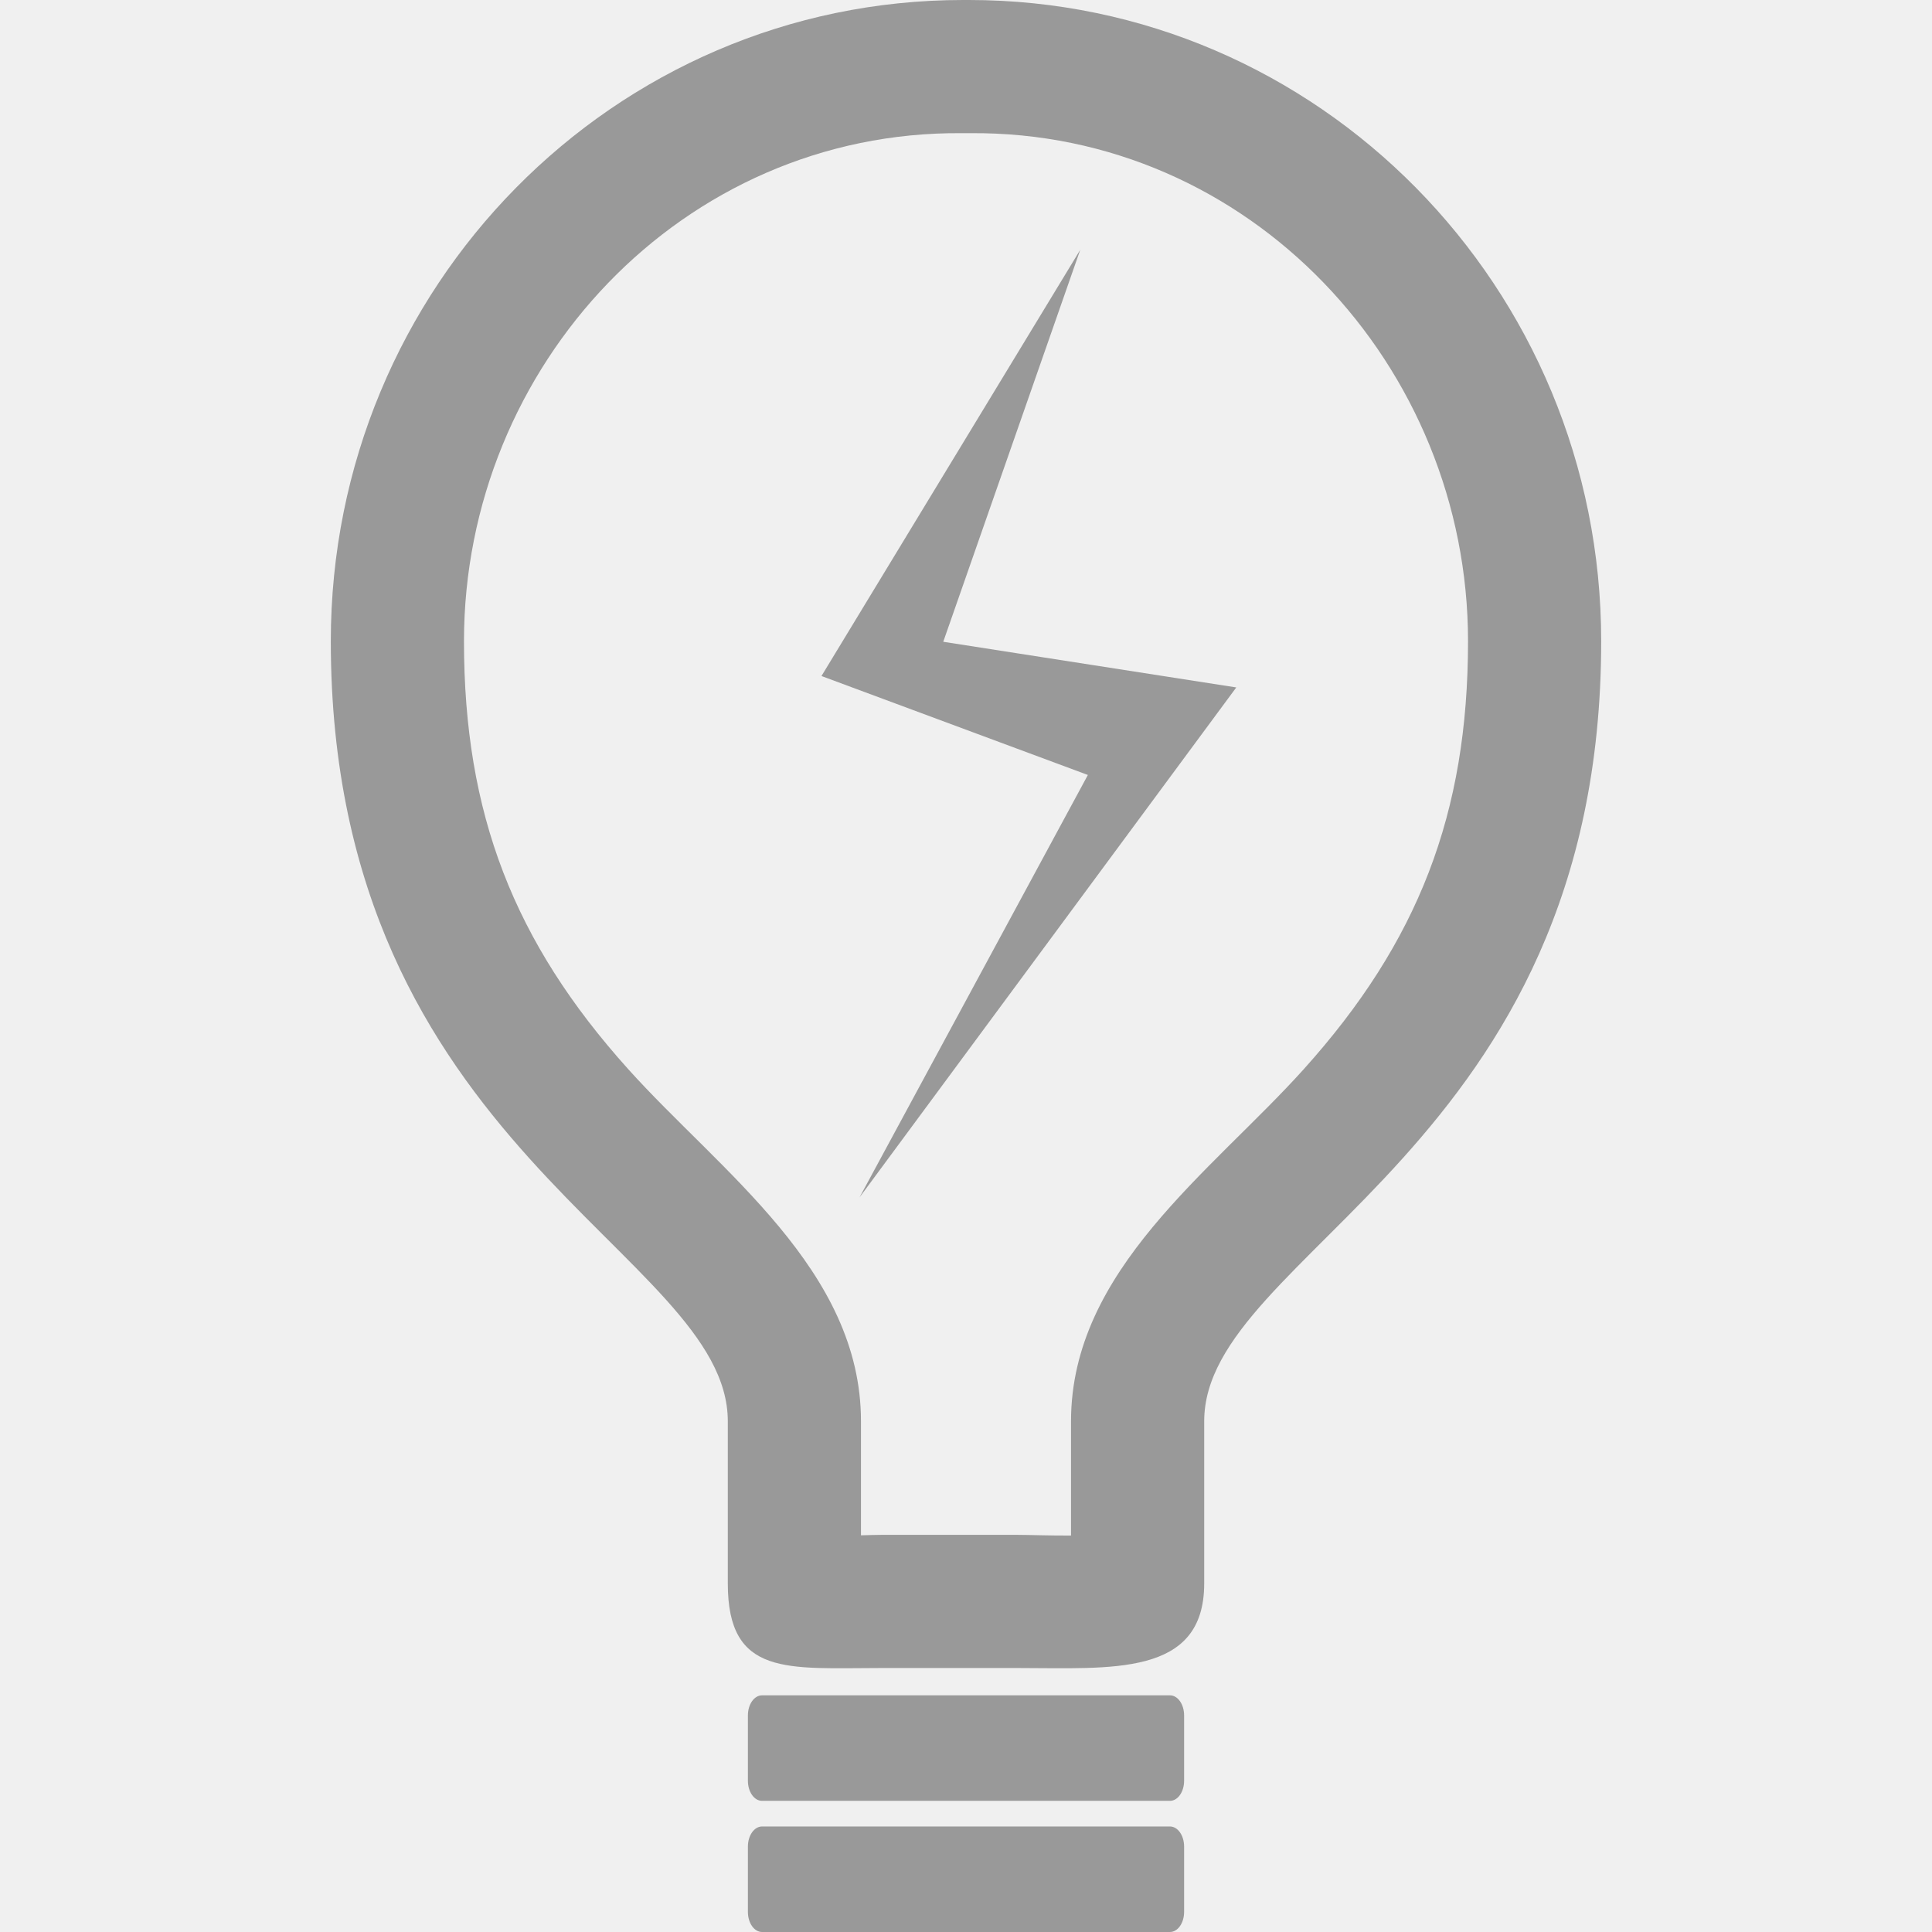
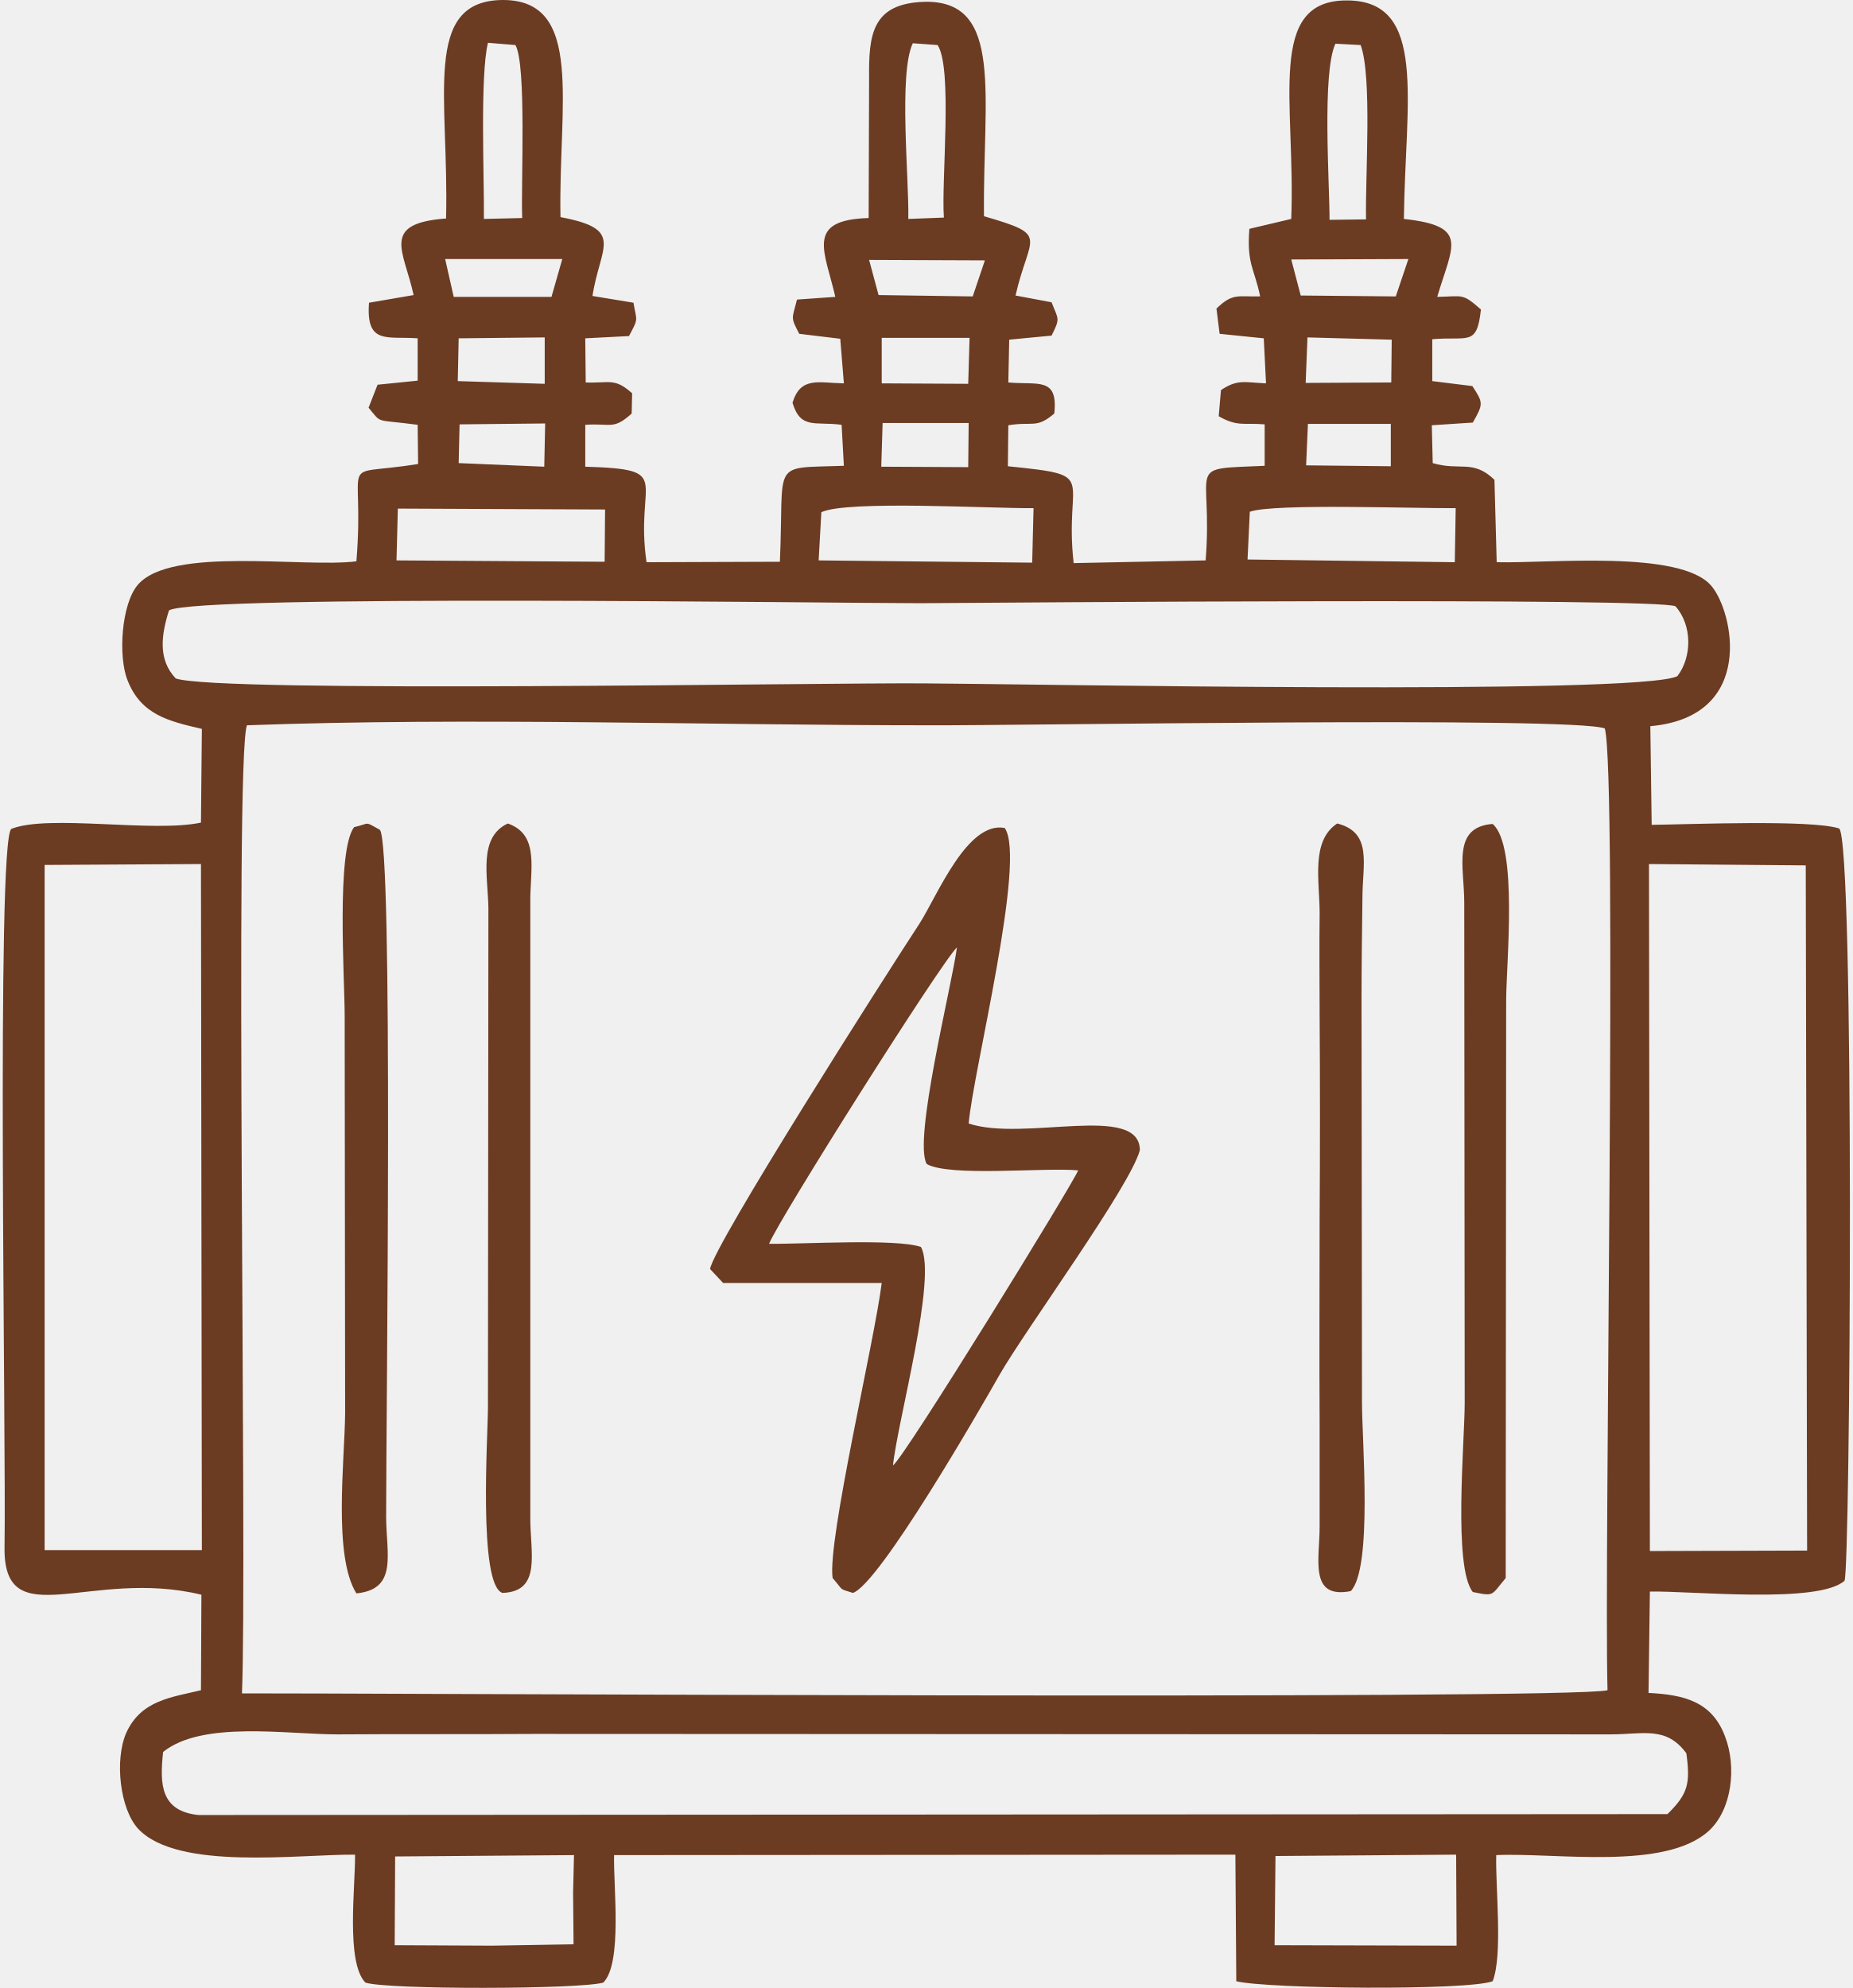
- <svg xmlns="http://www.w3.org/2000/svg" viewBox="0 0 48 48" width="48" height="48" version="1.1" id="svg3">
-   <defs id="defs1">
-     <style type="text/css" id="style1">
+ <svg xmlns="http://www.w3.org/2000/svg" xml:space="preserve" width="41px" height="44px" version="1.1" style="shape-rendering:geometricPrecision; text-rendering:geometricPrecision; image-rendering:optimizeQuality; fill-rule:evenodd; clip-rule:evenodd" viewBox="0 0 41 44.13">
+   <defs>
+     <style type="text/css">
   
-     .str3 {stroke:#999999;stroke-width:75;stroke-miterlimit:38.202}
-     .str4 {stroke:black;stroke-width:20;stroke-miterlimit:22.926}
-     .str1 {stroke:gray;stroke-width:20;stroke-miterlimit:22.926}
-     .str0 {stroke:#999999;stroke-width:20;stroke-miterlimit:22.926}
-     .str5 {stroke:#B3B3B3;stroke-width:20;stroke-miterlimit:22.926}
-     .str2 {stroke:#999999;stroke-width:61.73;stroke-miterlimit:22.926}
-     .fil3 {fill:none}
-     .fil4 {fill:black}
-     .fil0 {fill:#999999}
-     .fil1 {fill:#B3B3B3}
-     .fil2 {fill:white}
+     .fil0 {fill:#6B3B22}
   
  </style>
  </defs>
-   <path id="polygon2" style="fill:#999999" class="fil0" transform="matrix(0.00865233,0,0,0.00865233,-210.7689,-33.7864)" d="m 26827.88,7343.16 1081.84,-1464.33 -841.43,-131.13 393.4,-1125.56 -743.09,1223.91 764.94,284.13 z m -279.91,1806.38 h 1171.29 c 22.503,0 40.62,25.734 40.62,57.7 v 187.59 c 0,31.966 -18.117,57.7 -40.62,57.7 h -1171.29 c -22.504,0 -40.62,-25.734 -40.62,-57.7 V 9207.24 c 0,-31.966 18.116,-57.7 40.62,-57.7 z m 0,-376.59 h 1171.29 c 22.503,0 40.62,25.734 40.62,57.7 v 187.59 c 0,31.966 -18.117,57.7 -40.62,57.7 h -1171.29 c -22.504,0 -40.62,-25.734 -40.62,-57.7 v -187.59 c 0,-31.966 18.116,-57.7 40.62,-57.7 z m 577.062,-4868.059 c -1002.67,0 -1815.352,824.412 -1815.352,1841.312 0,1459 1139.956,1753.673 1139.956,2239.733 v 465.915 c 0,268.75 172.444,242.664 441.085,242.664 h 390.519 c 268.65,0 536.344,26.096 536.344,-242.664 v -465.915 c 0,-486.06 1139.957,-780.733 1139.957,-2239.733 0,-1016.9 -812.683,-1841.312 -1815.353,-1841.312 h -8.352 -0.451 z m -3.16,382.393 h 9.932 13.544 c 802.27,-6.64 1429.8,667.109 1429.8,1458.919 0,495.46 -143.325,863.786 -471.785,1228.896 -264.55,294.07 -668.172,576.317 -668.172,1010.837 v 328.217 c -58.01,0.43 -120.111,-2.032 -153.951,-2.032 h -390.519 c -16.24,0 -36.721,0.753 -58.691,1.355 v -327.54 c 0,-434.52 -403.623,-716.767 -668.173,-1010.837 -328.47,-365.11 -471.784,-733.436 -471.784,-1228.896 0,-791.81 627.539,-1465.559 1429.799,-1458.919 z" />
+   <g id="Capa_x0020_1">
+     <g id="energiaelectrica">
+       <path class="fil0" d="M28.25 41.2l4.01 -0.03 0.01 2.02 -4.04 -0.01 0.02 -1.98zm-19.54 0.01l3.97 -0.03 -0.02 0.82 0.01 1.16 -1.81 0.03 -2.16 -0.01 0.01 -1.97zm-5.15 -2.32c0.87,-0.7 2.74,-0.39 3.87,-0.39 1.45,-0.01 2.9,0 4.35,-0.01l23.9 0.01c0.74,0 1.24,-0.19 1.69,0.42 0.09,0.67 0.04,0.9 -0.42,1.35l-32.61 0.02c-0.83,-0.09 -0.86,-0.67 -0.78,-1.4zm1.75 -1.3c0.12,-2.82 -0.17,-20.74 0.11,-21.49 4.93,-0.18 10.19,0 15.16,0 1.89,0.01 14.26,-0.2 14.98,0.07 0.28,1.02 -0.02,18.48 0.06,21.35 -0.84,0.22 -28.57,0.06 -30.31,0.07zm31.23 -18.41l3.48 0.03 0.03 15.21 -3.49 0.01 -0.02 -15.25zm-35.61 0.02l3.47 -0.02 0.02 15.23 -3.49 0 0 -15.21zm2.76 -5.65c0.6,-0.36 14.71,-0.16 16.67,-0.16 1.66,-0.01 16.42,-0.13 16.77,0.07 0.37,0.42 0.37,1.12 0.04,1.55 -0.87,0.43 -14.58,0.17 -16.7,0.16 -2.2,-0.02 -15.71,0.22 -16.63,-0.11 -0.4,-0.42 -0.32,-0.97 -0.15,-1.51zm23.99 -2.19c0.52,-0.19 3.7,-0.07 4.57,-0.08l-0.02 1.2 -4.6 -0.06 0.05 -1.06zm-9.51 0.01c0.57,-0.27 3.76,-0.08 4.71,-0.09l-0.03 1.21 -4.74 -0.05 0.06 -1.07zm-9.4 -0.08l4.6 0.02 -0.01 1.16 -4.62 -0.03 0.03 -1.15zm20.2 -1.88l1.84 0 0 0.94 -1.88 -0.02 0.04 -0.92zm-9.44 -0.02l1.91 0 -0.01 0.98 -1.93 -0.01 0.03 -0.97zm-9.39 0.03l1.9 -0.02 -0.02 0.96 -1.9 -0.08 0.02 -0.86zm18.82 -1.93l1.87 0.05 -0.01 0.95 -1.9 0.01 0.04 -1.01zm-9.45 0.01l1.95 0 -0.03 1.02 -1.92 -0.01 0 -1.01zm-9.39 0.01l1.91 -0.02 0 1.03 -1.93 -0.06 0.02 -0.95zm11.68 -1.73l-0.27 0.8 -2.09 -0.03 -0.21 -0.78 2.57 0.01zm-9.38 -0.03l-0.24 0.84 -2.17 0 -0.19 -0.84 2.6 0zm18.5 0.83l-2.11 -0.02 -0.21 -0.8 2.6 -0.01 -0.28 0.83zm-0.78 -5.58c0.26,0.7 0.1,2.93 0.12,3.87l-0.81 0.01c0,-0.84 -0.17,-3.26 0.13,-3.91l0.56 0.03zm-9.39 0c0.34,0.51 0.08,3.02 0.14,3.83l-0.79 0.03c0.02,-0.88 -0.22,-3.23 0.1,-3.9l0.55 0.04zm-10.07 3.86c0.01,-0.89 -0.09,-3.17 0.09,-3.91l0.61 0.05c0.25,0.44 0.12,3.1 0.15,3.84l-0.85 0.02zm-0.84 -0.01c-1.47,0.11 -0.93,0.72 -0.72,1.7l-0.99 0.17c-0.07,0.94 0.4,0.74 1.08,0.79l0 0.94 -0.89 0.09 -0.2 0.51c0.31,0.37 0.12,0.25 1.09,0.38l0.01 0.87c-1.86,0.3 -1.17,-0.28 -1.37,2.16 -1.17,0.15 -4.11,-0.34 -4.85,0.52 -0.37,0.43 -0.44,1.6 -0.23,2.12 0.3,0.77 0.92,0.91 1.65,1.08l-0.02 2.08c-1.06,0.23 -3.38,-0.19 -4.21,0.14 -0.34,0.28 -0.11,13.69 -0.15,15.94 -0.03,1.99 1.9,0.46 4.37,1.06l-0.01 2.12c-0.66,0.16 -1.33,0.22 -1.66,0.95 -0.26,0.6 -0.14,1.69 0.27,2.13 0.88,0.93 3.55,0.56 4.81,0.57 0.01,0.69 -0.21,2.39 0.23,2.84 0.48,0.16 4.77,0.15 5.28,0 0.43,-0.43 0.22,-2.15 0.24,-2.83l13.79 -0.01 0.02 2.81c0.69,0.17 5.13,0.21 5.69,0 0.23,-0.58 0.06,-2.08 0.08,-2.8 1.31,-0.06 3.75,0.35 4.72,-0.54 0.51,-0.47 0.62,-1.41 0.36,-2.09 -0.29,-0.78 -0.91,-0.93 -1.7,-0.97l0.03 -2.25c0.9,-0.02 3.74,0.28 4.32,-0.24 0.13,-0.21 0.23,-16.44 -0.12,-16.7 -0.62,-0.2 -3.31,-0.09 -4.16,-0.08l-0.03 -2.19c2.36,-0.21 1.84,-2.56 1.35,-3.12 -0.69,-0.8 -3.61,-0.49 -4.76,-0.52l-0.05 -1.83c-0.48,-0.46 -0.76,-0.19 -1.37,-0.37l-0.02 -0.84 0.91 -0.06c0.24,-0.42 0.23,-0.44 -0.01,-0.81l-0.89 -0.11 0 -0.93c0.8,-0.07 0.99,0.17 1.08,-0.66 -0.42,-0.37 -0.39,-0.29 -0.97,-0.28 0.34,-1.15 0.72,-1.57 -0.74,-1.73 0.03,-2.61 0.53,-4.84 -1.25,-4.85 -1.82,-0.02 -1.15,2.27 -1.25,4.85l-0.93 0.22c-0.06,0.79 0.11,0.87 0.24,1.5 -0.5,0.01 -0.61,-0.08 -0.97,0.27l0.07 0.56 0.98 0.1 0.05 1c-0.47,-0.02 -0.63,-0.1 -1,0.15l-0.05 0.58c0.42,0.24 0.56,0.14 1.02,0.18l0 0.92c-1.82,0.08 -1.14,-0.07 -1.31,2.1l-2.93 0.06c-0.22,-1.97 0.61,-1.94 -1.46,-2.15l0.01 -0.91c0.55,-0.09 0.62,0.08 1.02,-0.26 0.09,-0.82 -0.36,-0.63 -1.02,-0.69l0.02 -0.95 0.94 -0.09c0.2,-0.4 0.15,-0.35 0,-0.74l-0.8 -0.15c0.31,-1.36 0.78,-1.33 -0.7,-1.76 -0.03,-2.66 0.45,-4.79 -1.31,-4.76 -1.18,0.03 -1.25,0.73 -1.24,1.7 0,1.03 -0.01,2.07 -0.01,3.1 -1.42,0.04 -0.97,0.74 -0.74,1.75l-0.85 0.06c-0.11,0.44 -0.15,0.38 0.05,0.76l0.91 0.11 0.08 0.99c-0.56,-0.01 -0.96,-0.16 -1.14,0.43 0.18,0.6 0.5,0.41 1.09,0.49l0.05 0.91c-1.65,0.06 -1.32,-0.15 -1.42,2.13l-2.96 0.01c-0.27,-1.85 0.65,-2.06 -1.36,-2.12l0 -0.93c0.57,-0.04 0.62,0.12 1.03,-0.25l0.01 -0.45c-0.39,-0.35 -0.5,-0.22 -1.03,-0.24l-0.01 -0.98 0.97 -0.05c0.22,-0.41 0.17,-0.32 0.1,-0.74l-0.91 -0.15c0.17,-1.11 0.73,-1.48 -0.71,-1.75 -0.05,-2.49 0.54,-4.83 -1.29,-4.82 -1.79,0.02 -1.18,2.17 -1.25,4.85z" />
+       <path class="fil0" d="M20.51 25.84c0.52,0.29 2.6,0.07 3.36,0.14 -0.08,0.24 -3.85,6.37 -4.11,6.55 0.1,-0.98 0.99,-4.19 0.62,-4.85 -0.55,-0.19 -2.63,-0.06 -3.37,-0.07 0.2,-0.52 3.84,-6.28 4.17,-6.58 -0.11,0.84 -0.98,4.29 -0.67,4.81zm0.93 -0.9c0.1,-1.17 1.29,-5.87 0.8,-6.56 -0.83,-0.16 -1.49,1.49 -1.89,2.12 -0.78,1.19 -4.57,7.14 -4.65,7.67l0.29 0.31 3.52 0c-0.16,1.29 -1.21,5.72 -1.09,6.55 0.27,0.31 0.12,0.22 0.45,0.33 0.59,-0.2 2.8,-4.04 3.26,-4.85 0.58,-1.01 2.9,-4.18 3.11,-4.98 -0.01,-1.05 -2.57,-0.18 -3.8,-0.59z" />
+       <path class="fil0" d="M7.8 18.36c-0.4,0.52 -0.21,3.37 -0.21,4.2l0.01 8.81c-0.01,1.06 -0.27,3.17 0.25,4 0.93,-0.09 0.66,-0.88 0.66,-1.71 0,-2.35 0.16,-14.94 -0.14,-15.24 -0.36,-0.2 -0.2,-0.14 -0.57,-0.06z" />
+       <path class="fil0" d="M29.62 18.28c-0.59,0.39 -0.39,1.27 -0.39,1.99 -0.01,0.77 0,1.53 0,2.29 0.01,1.49 0.01,2.97 0,4.46 0,1.53 -0.01,3.05 0,4.58 0,0.76 0,1.52 0,2.28 0,0.74 -0.24,1.62 0.69,1.44 0.49,-0.51 0.25,-3.34 0.25,-4.18l-0.01 -8.92c0,-0.77 0.01,-1.53 0.02,-2.29 0,-0.75 0.23,-1.45 -0.56,-1.65z" />
+       <path class="fil0" d="M11.21 18.28c-0.66,0.31 -0.44,1.17 -0.43,1.88l-0.01 11.09c0,0.6 -0.22,3.92 0.32,4.11 0.89,-0.03 0.61,-0.91 0.62,-1.7l0 -13.62c-0.01,-0.73 0.22,-1.51 -0.5,-1.76z" />
+       <path class="fil0" d="M33.07 18.29c-0.91,0.07 -0.63,0.95 -0.63,1.75l0.01 11.1c0,0.85 -0.26,3.65 0.18,4.2 0.49,0.1 0.4,0.08 0.73,-0.31l0.01 -12.81c0,-0.83 0.27,-3.44 -0.3,-3.93z" />
+     </g>
+   </g>
</svg>
